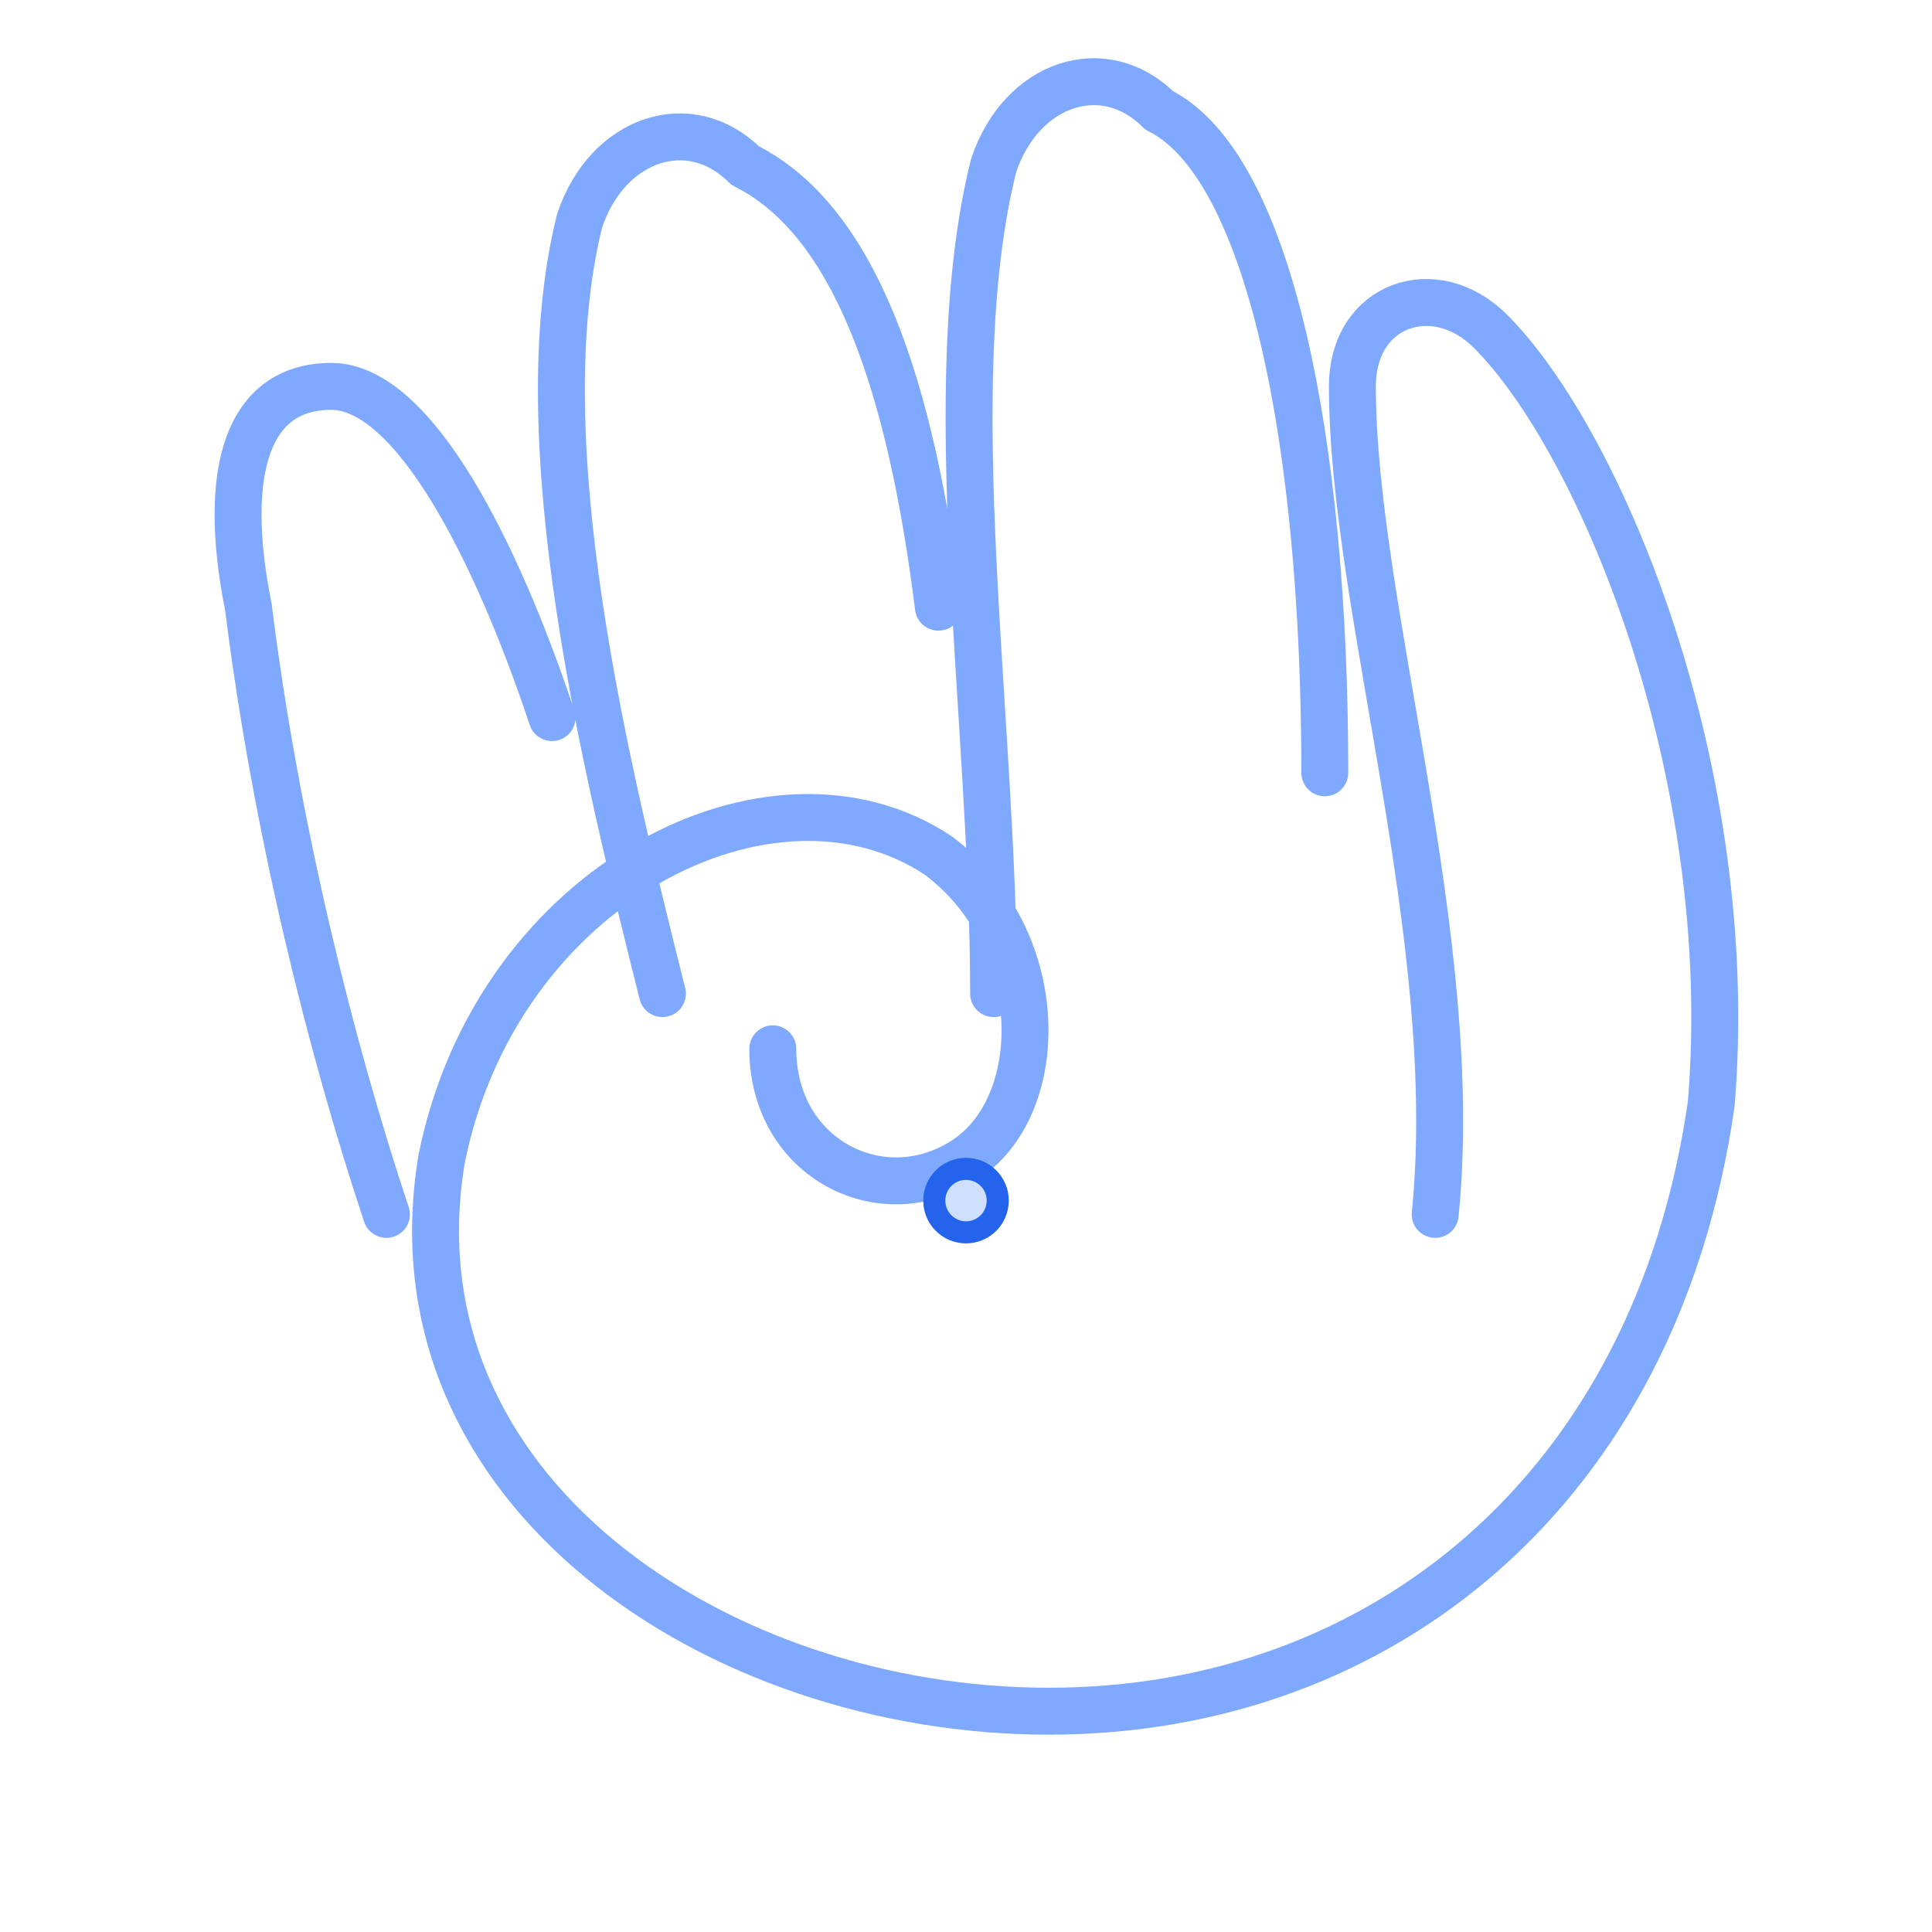
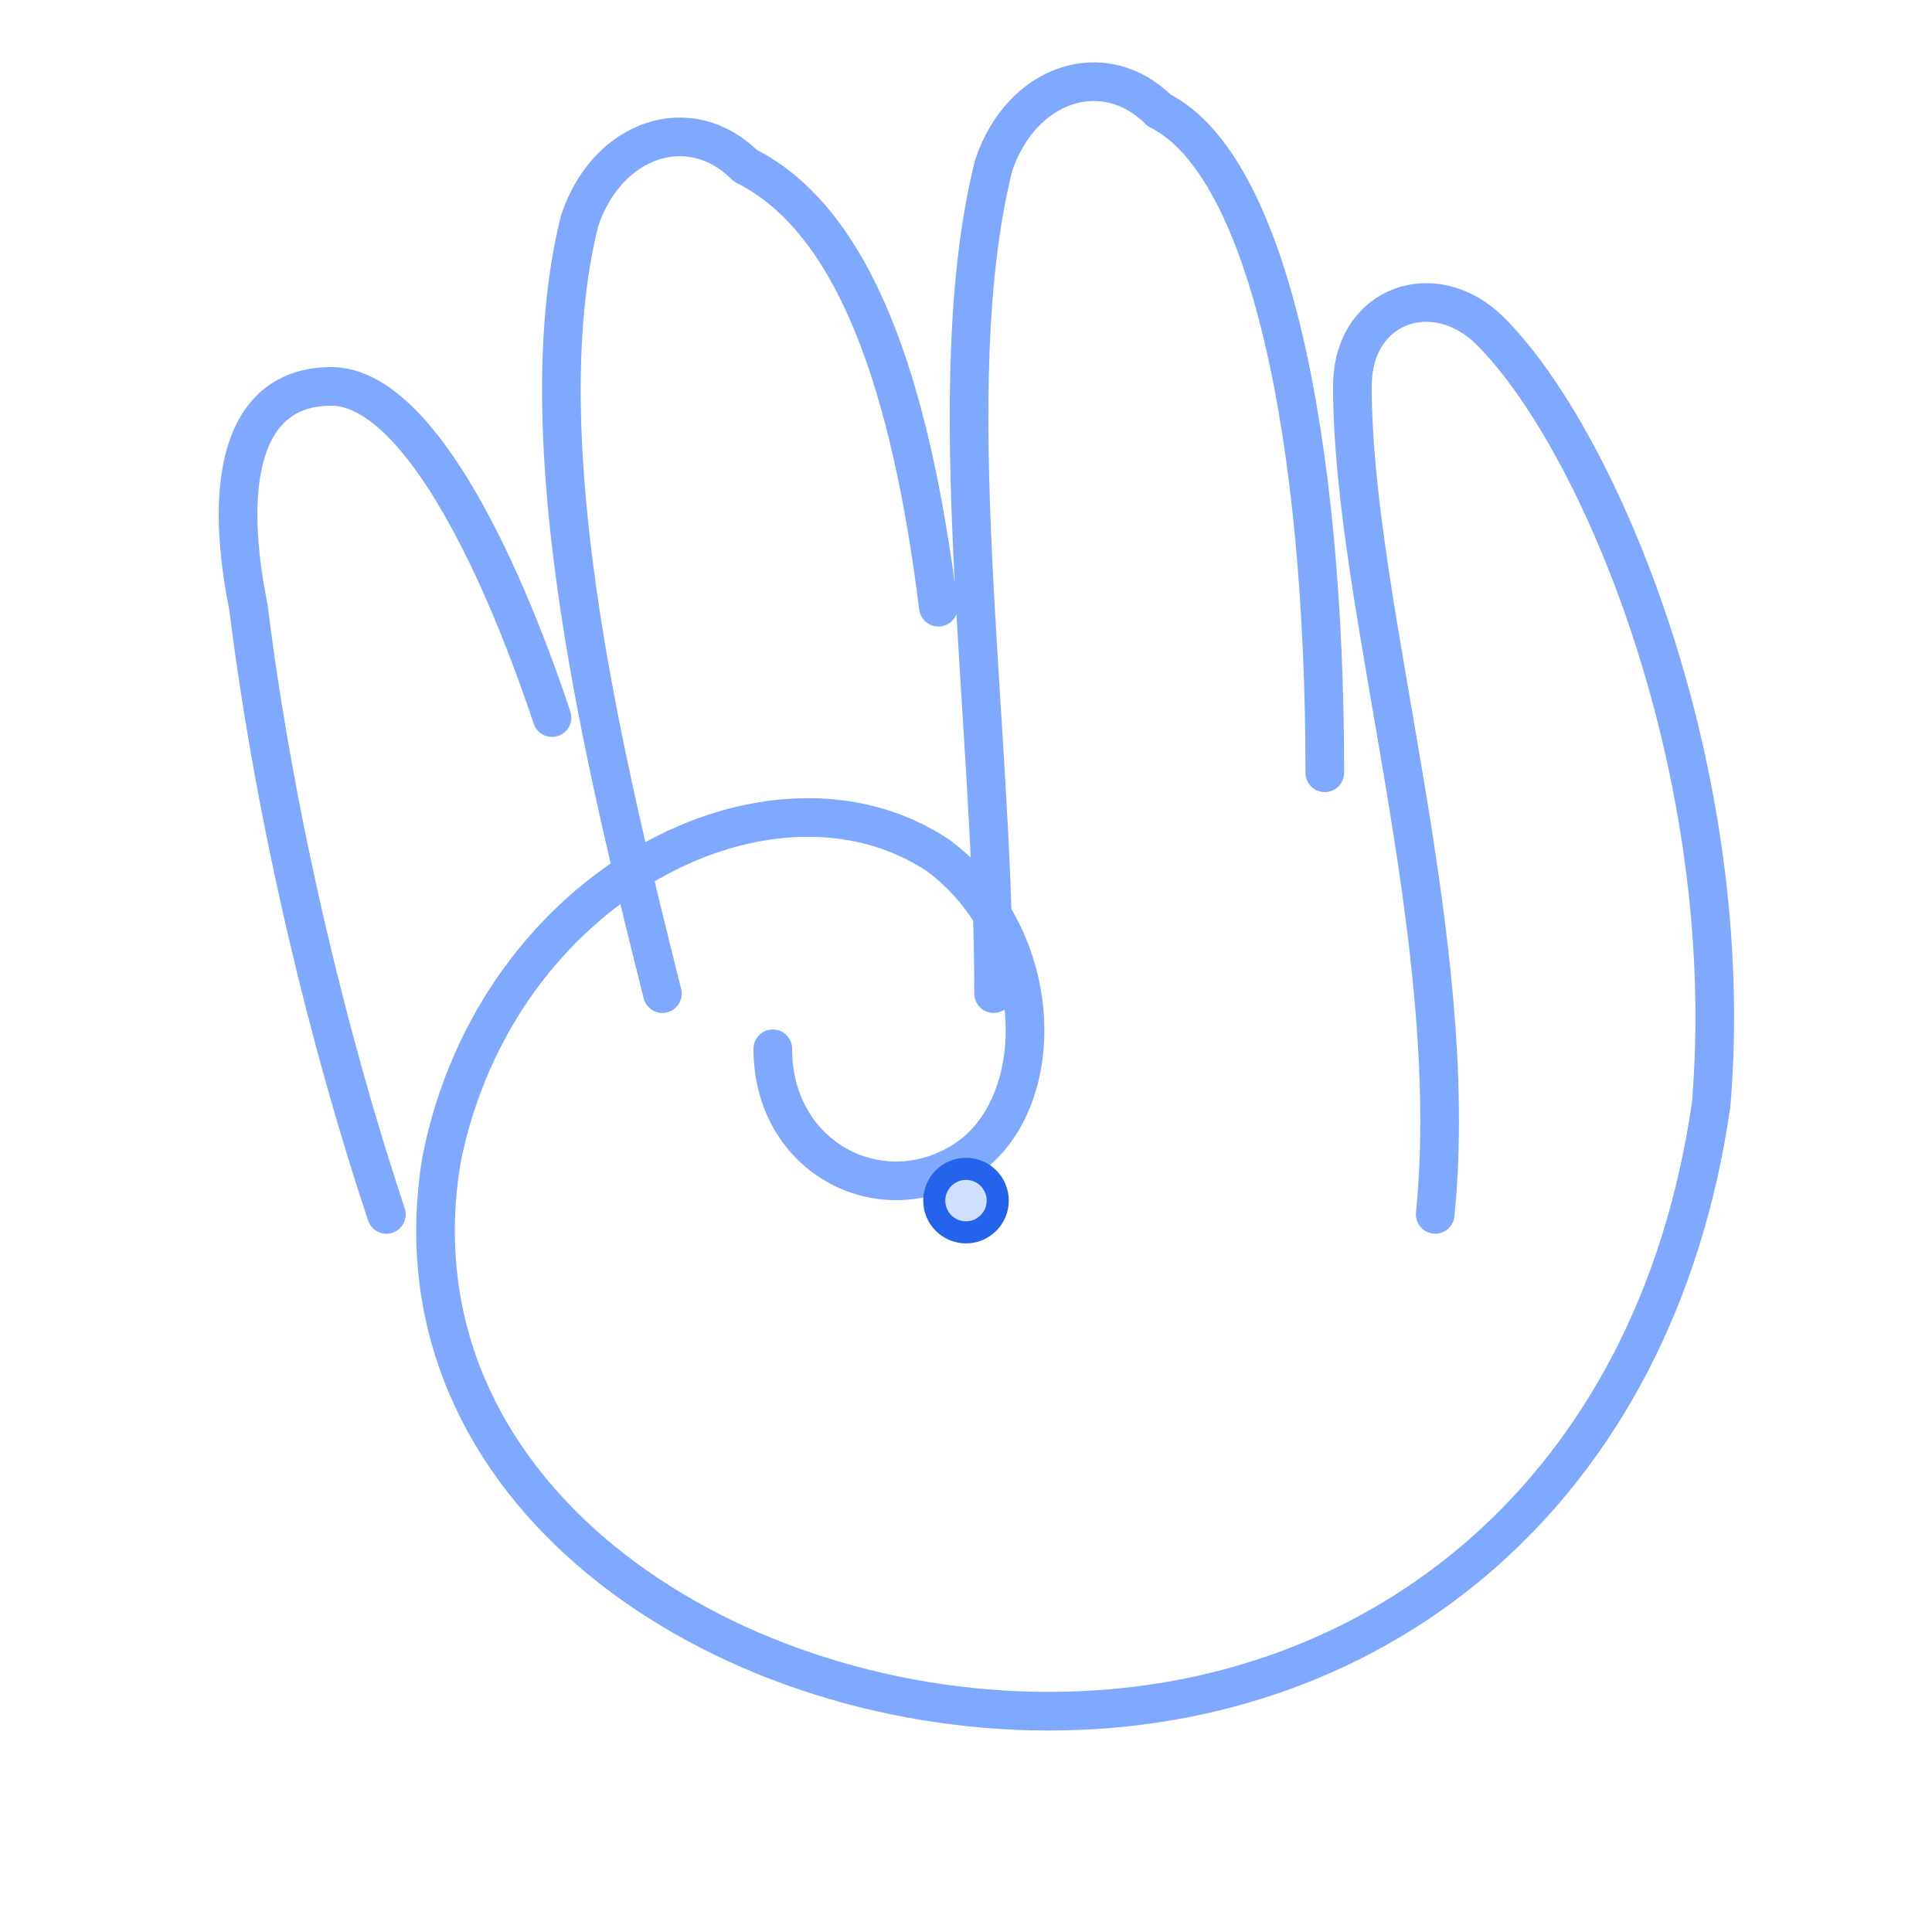
<svg xmlns="http://www.w3.org/2000/svg" viewBox="10 10 70 70" fill="none" aria-hidden="true">
-   <path d="M38 48c0 4 4 6 7 4 3-2 3-8-1-11-6-4-16 1-18 11-2 12 10 20 22 20 12 0 22-8 24-22 1-12-4-24-8-28-2-2-5-1-5 2 0 8 4 20 3 30m-4-16c0-12-2-22-6-24-2-2-5-1-6 2-2 8 0 20 0 30m-2-14c-1-8-3-14-7-16-2-2-5-1-6 2-2 8 1 20 3 28m-4-10c-2-6-5-12-8-12-3 0-4 3-3 8 1 8 3 16 5 22" stroke="#7FA8FF" stroke-width="1.7" stroke-linecap="round" stroke-linejoin="round" />
+   <path d="M38 48c0 4 4 6 7 4 3-2 3-8-1-11-6-4-16 1-18 11-2 12 10 20 22 20 12 0 22-8 24-22 1-12-4-24-8-28-2-2-5-1-5 2 0 8 4 20 3 30m-4-16c0-12-2-22-6-24-2-2-5-1-6 2-2 8 0 20 0 30m-2-14c-1-8-3-14-7-16-2-2-5-1-6 2-2 8 1 20 3 28m-4-10c-2-6-5-12-8-12-3 0-4 3-3 8 1 8 3 16 5 22" stroke="#7FA8FF" stroke-width="1.4" stroke-linecap="round" stroke-linejoin="round" />
  <circle cx="45" cy="53.5" r="1.15" fill="#CFE0FF" stroke="#2463EB" stroke-width="0.8" />
</svg>
